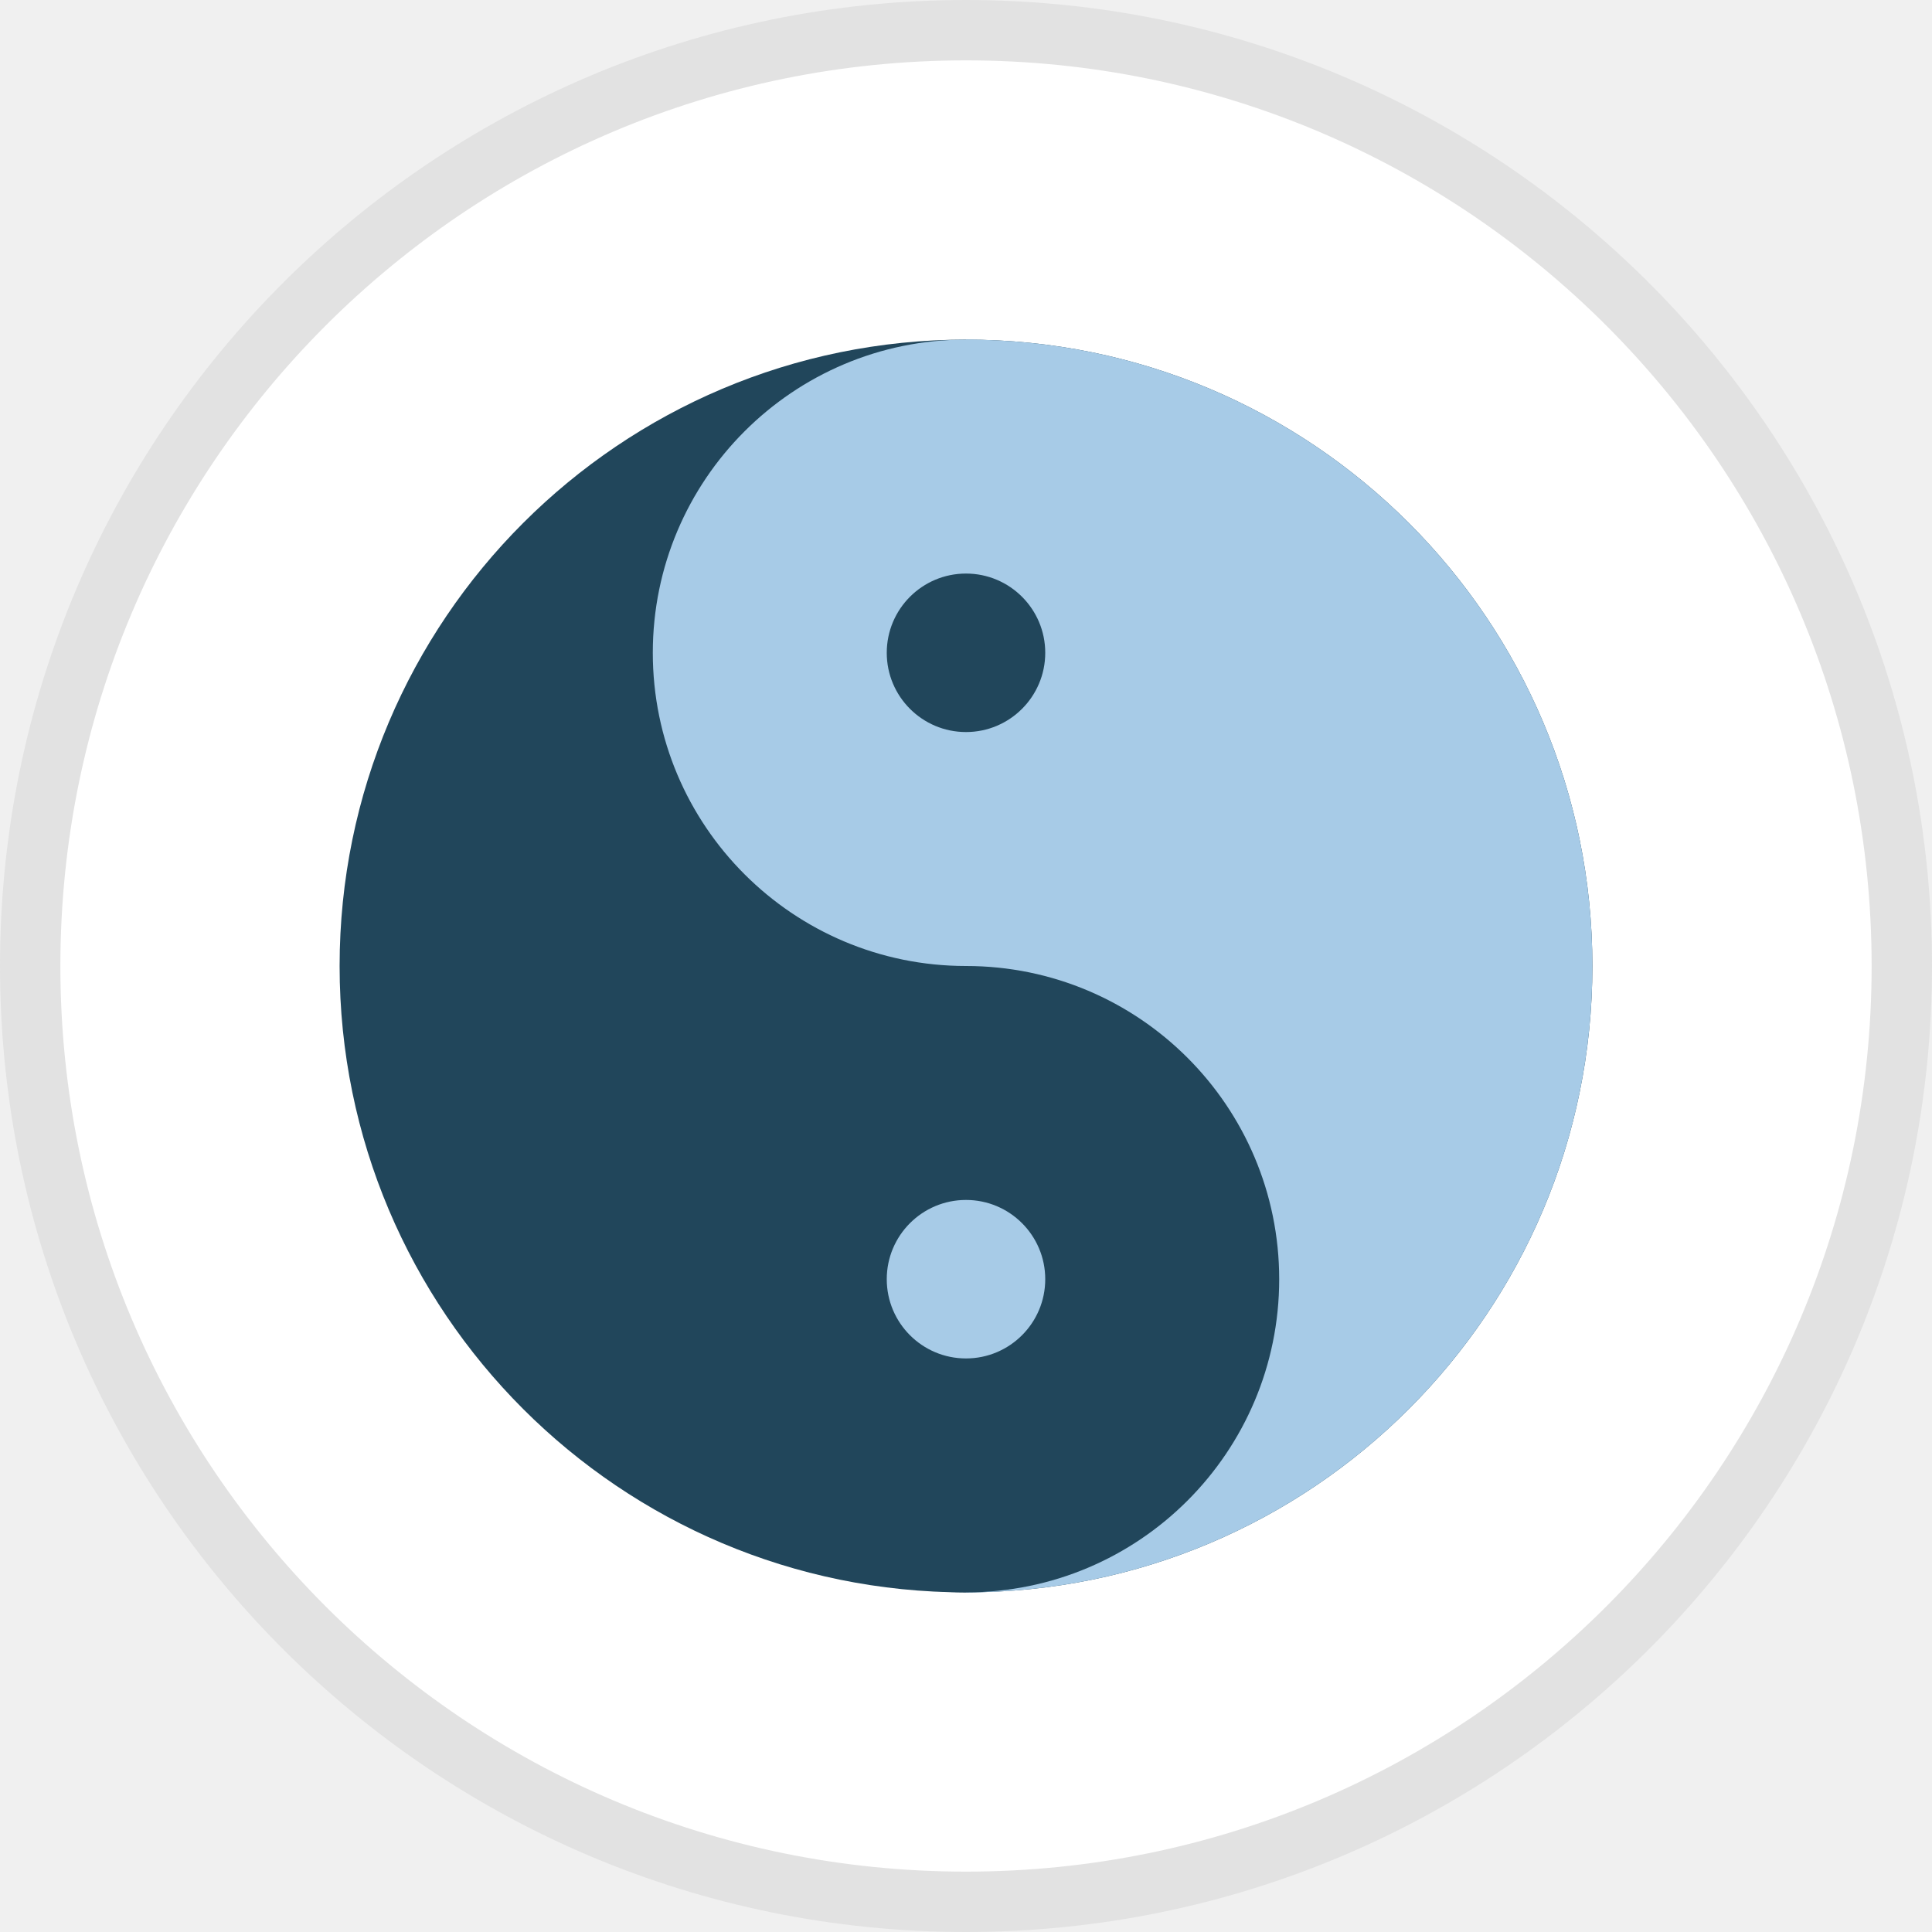
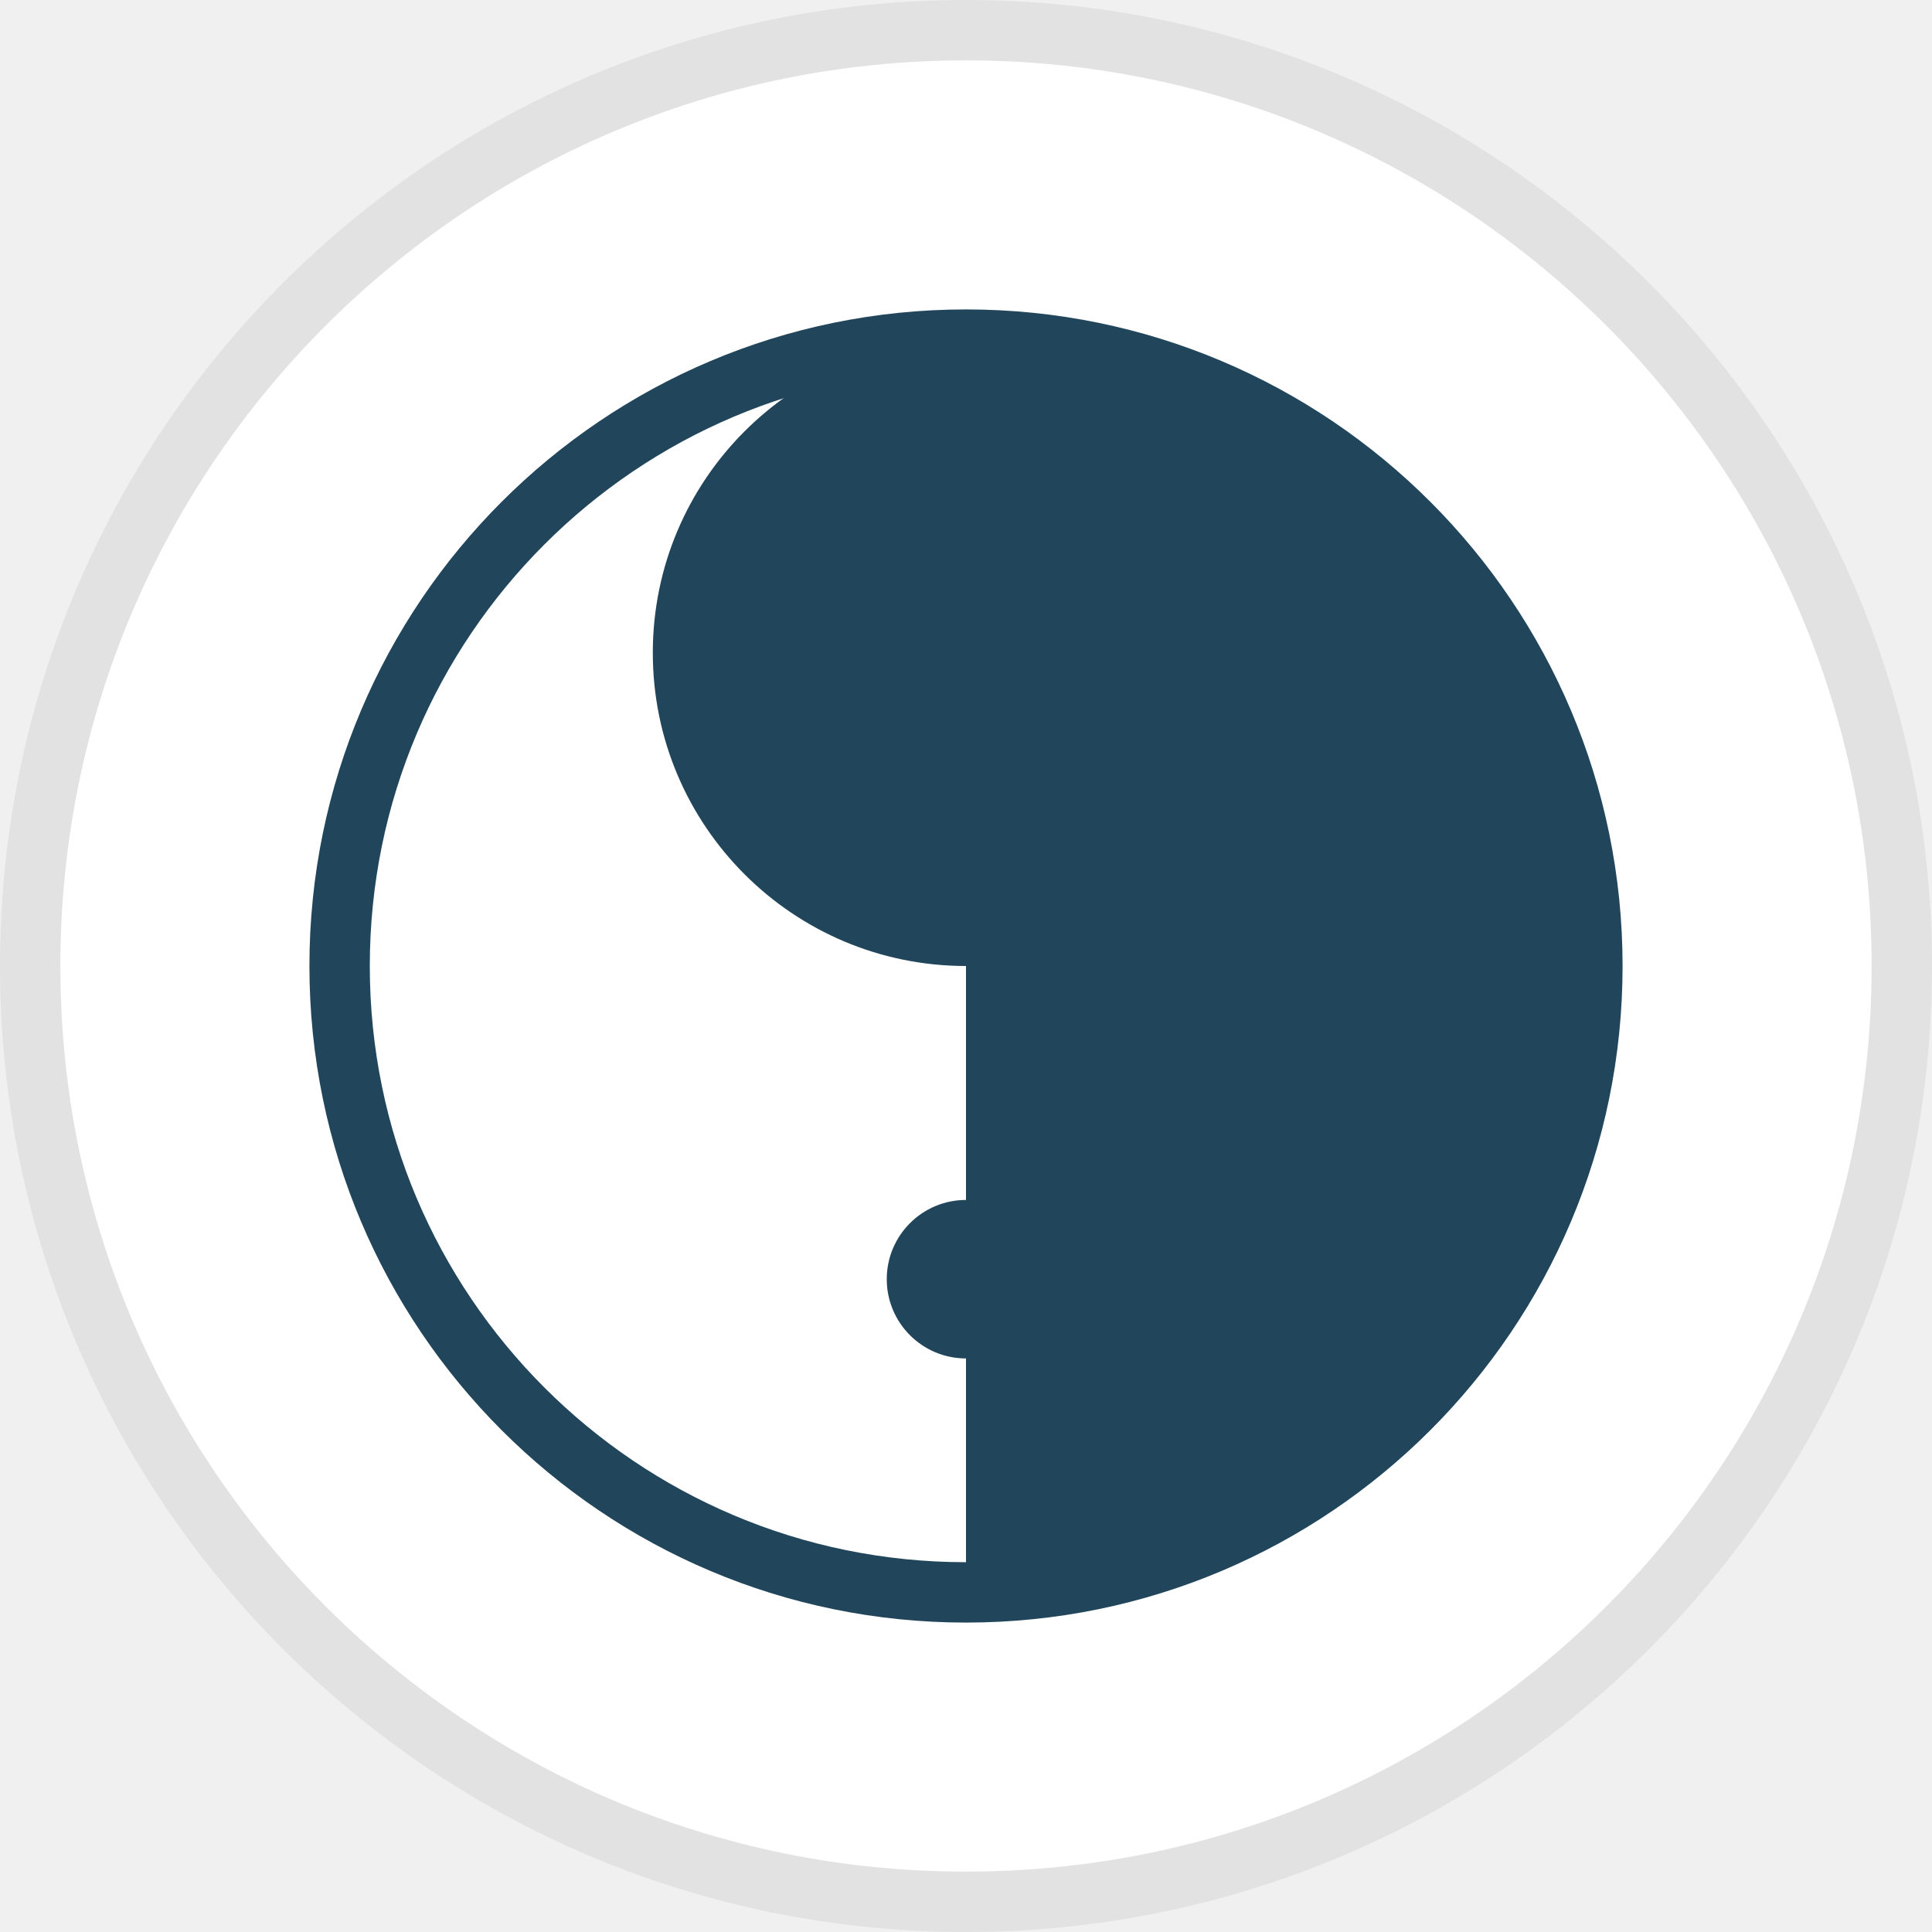
<svg xmlns="http://www.w3.org/2000/svg" viewBox="0 0 512 512">
  <circle cx="256" cy="256" r="248" fill="#FFFFFF" stroke="#E2E2E2" stroke-width="16" />
-   <circle cx="256" cy="256" r="166" fill="#21465B" />
-   <path d="M256,90 A166,166 0 0,1 256,422 Z" fill="#A7CBE7" />
-   <circle cx="256" cy="173" r="83" fill="#A7CBE7" />
-   <circle cx="256" cy="339" r="83" fill="#21465B" />
-   <circle cx="256" cy="173" r="21" fill="#21465B" />
-   <circle cx="256" cy="339" r="21" fill="#A7CBE7" />
+   <circle cx="256" cy="256" r="166" fill="none" stroke="#21465B" stroke-width="16" />
+   <path d="M256,90 A166,166 0 0,1 256,422 Z" fill="#21465B" />
+   <circle cx="256" cy="173" r="83" fill="#21465B" />
+   <circle cx="256" cy="339" r="21" fill="#21465B" />
</svg>
